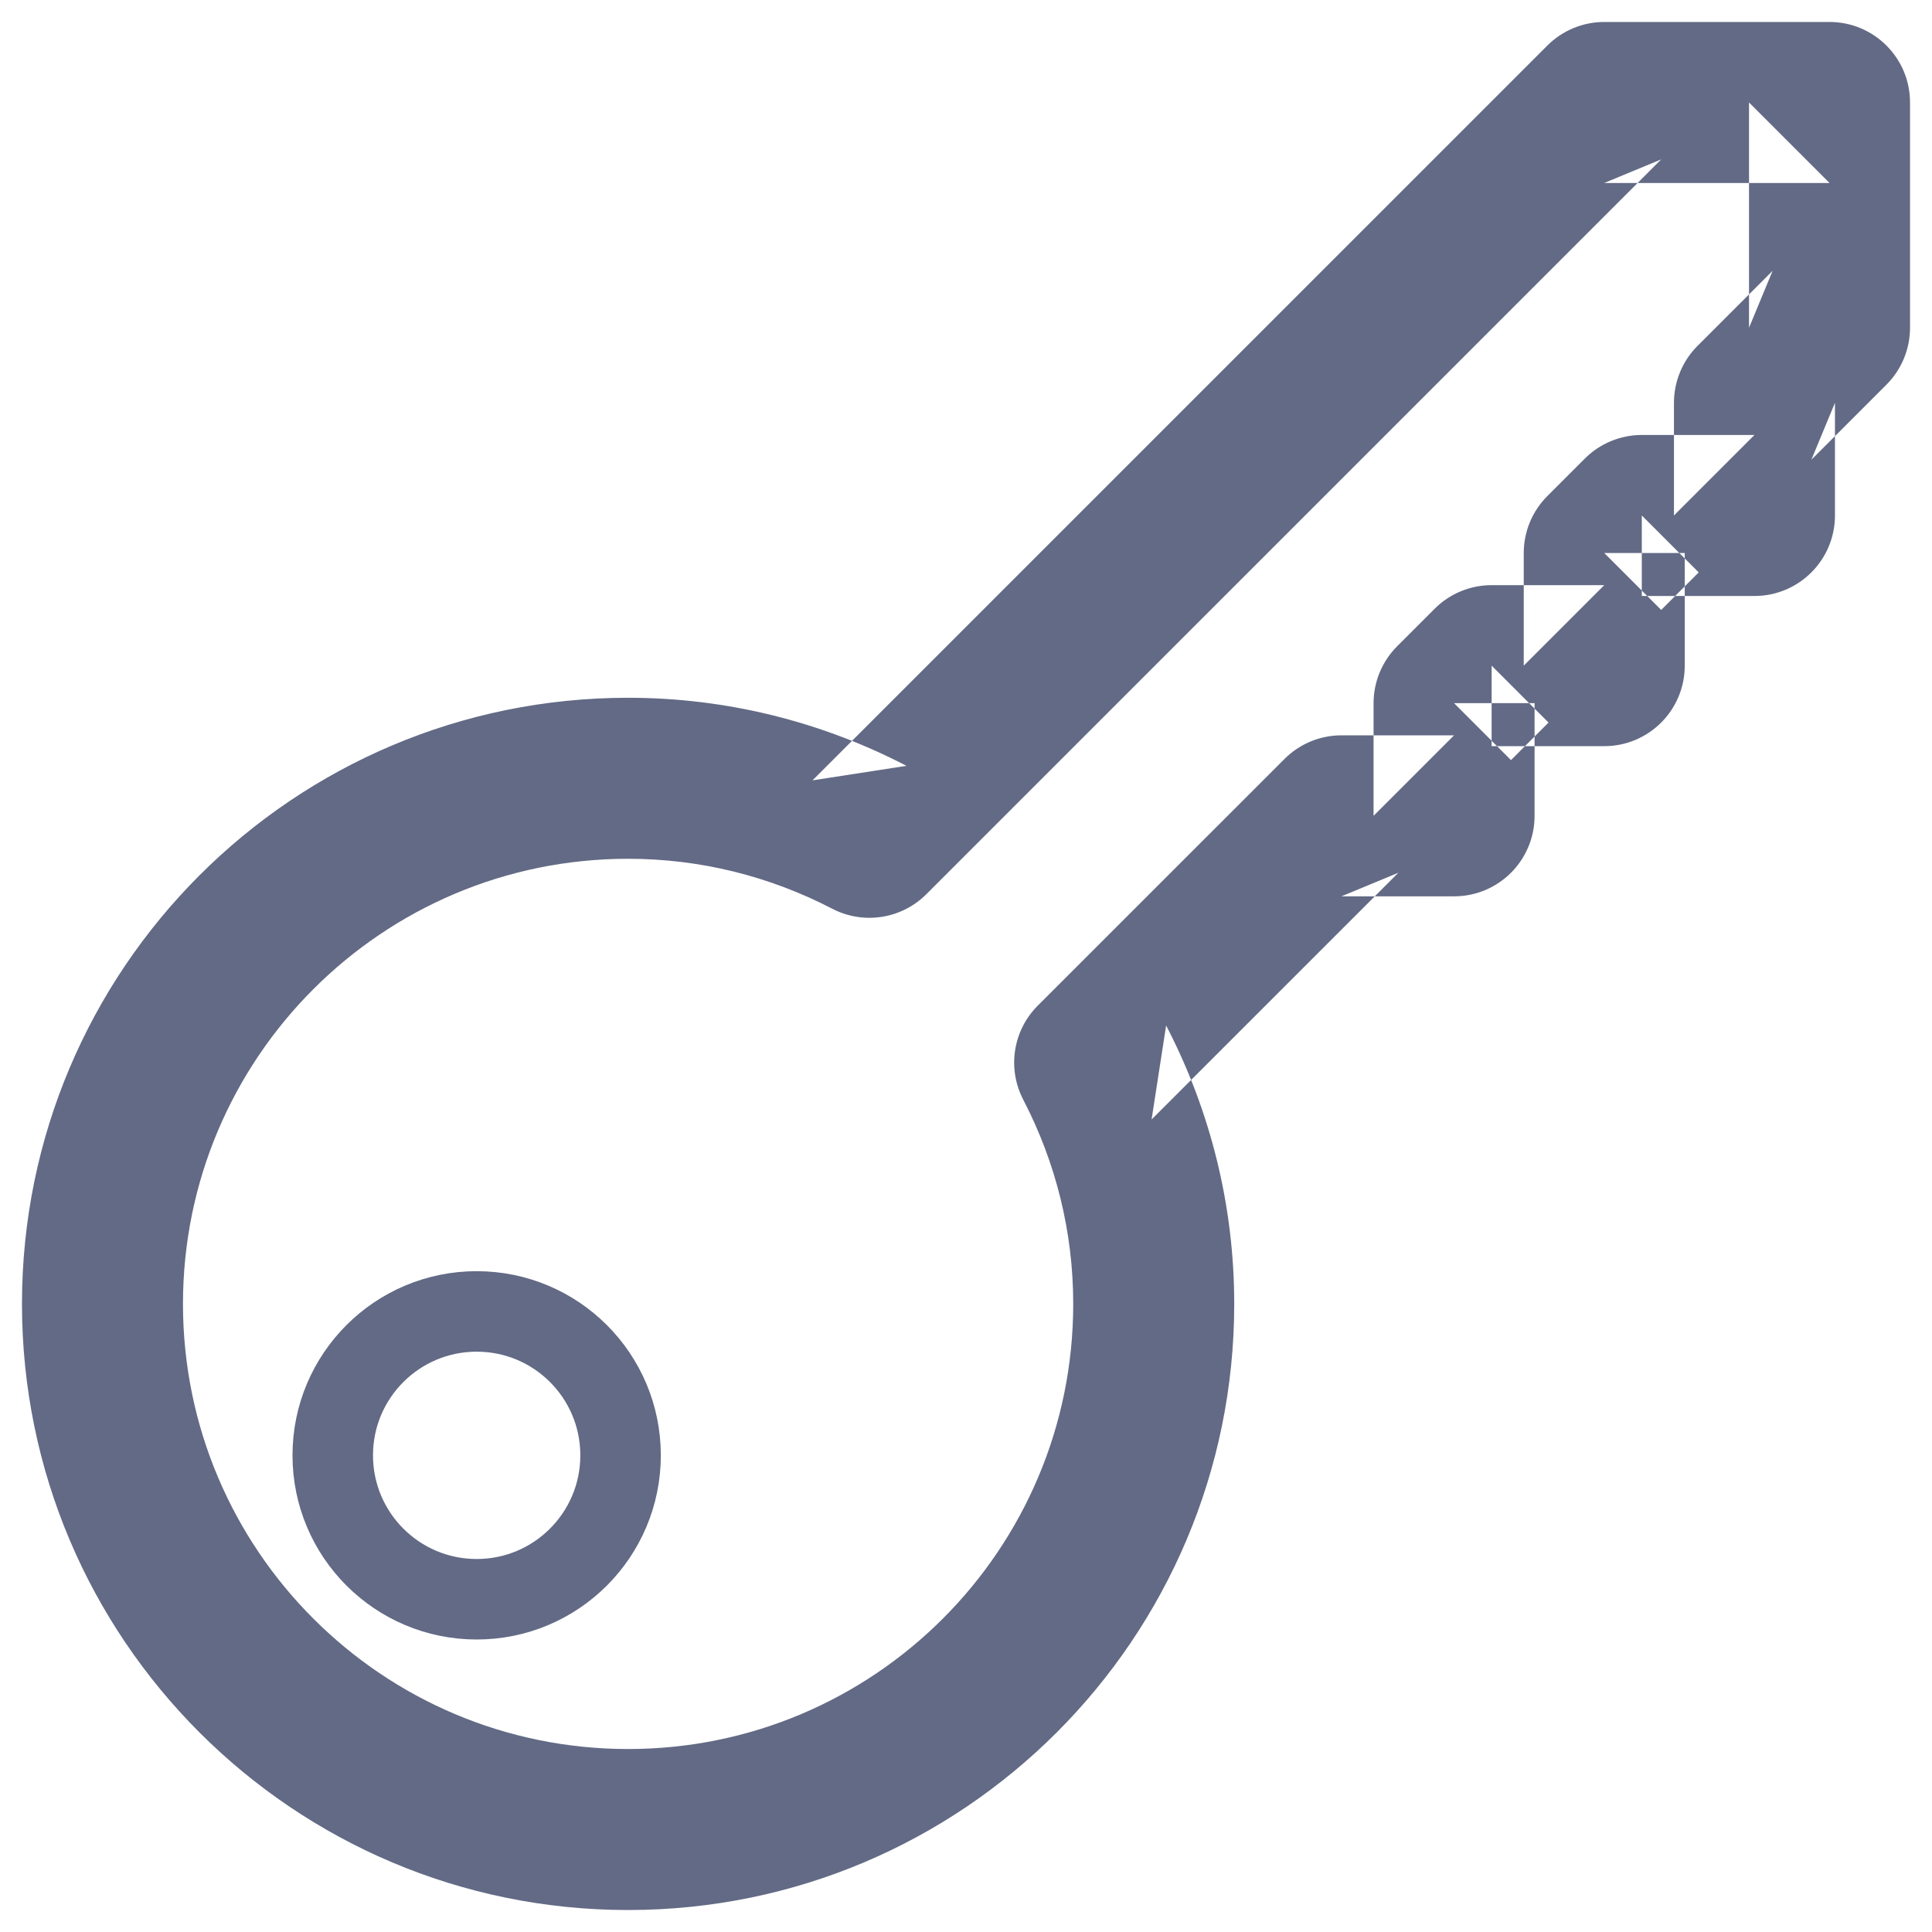
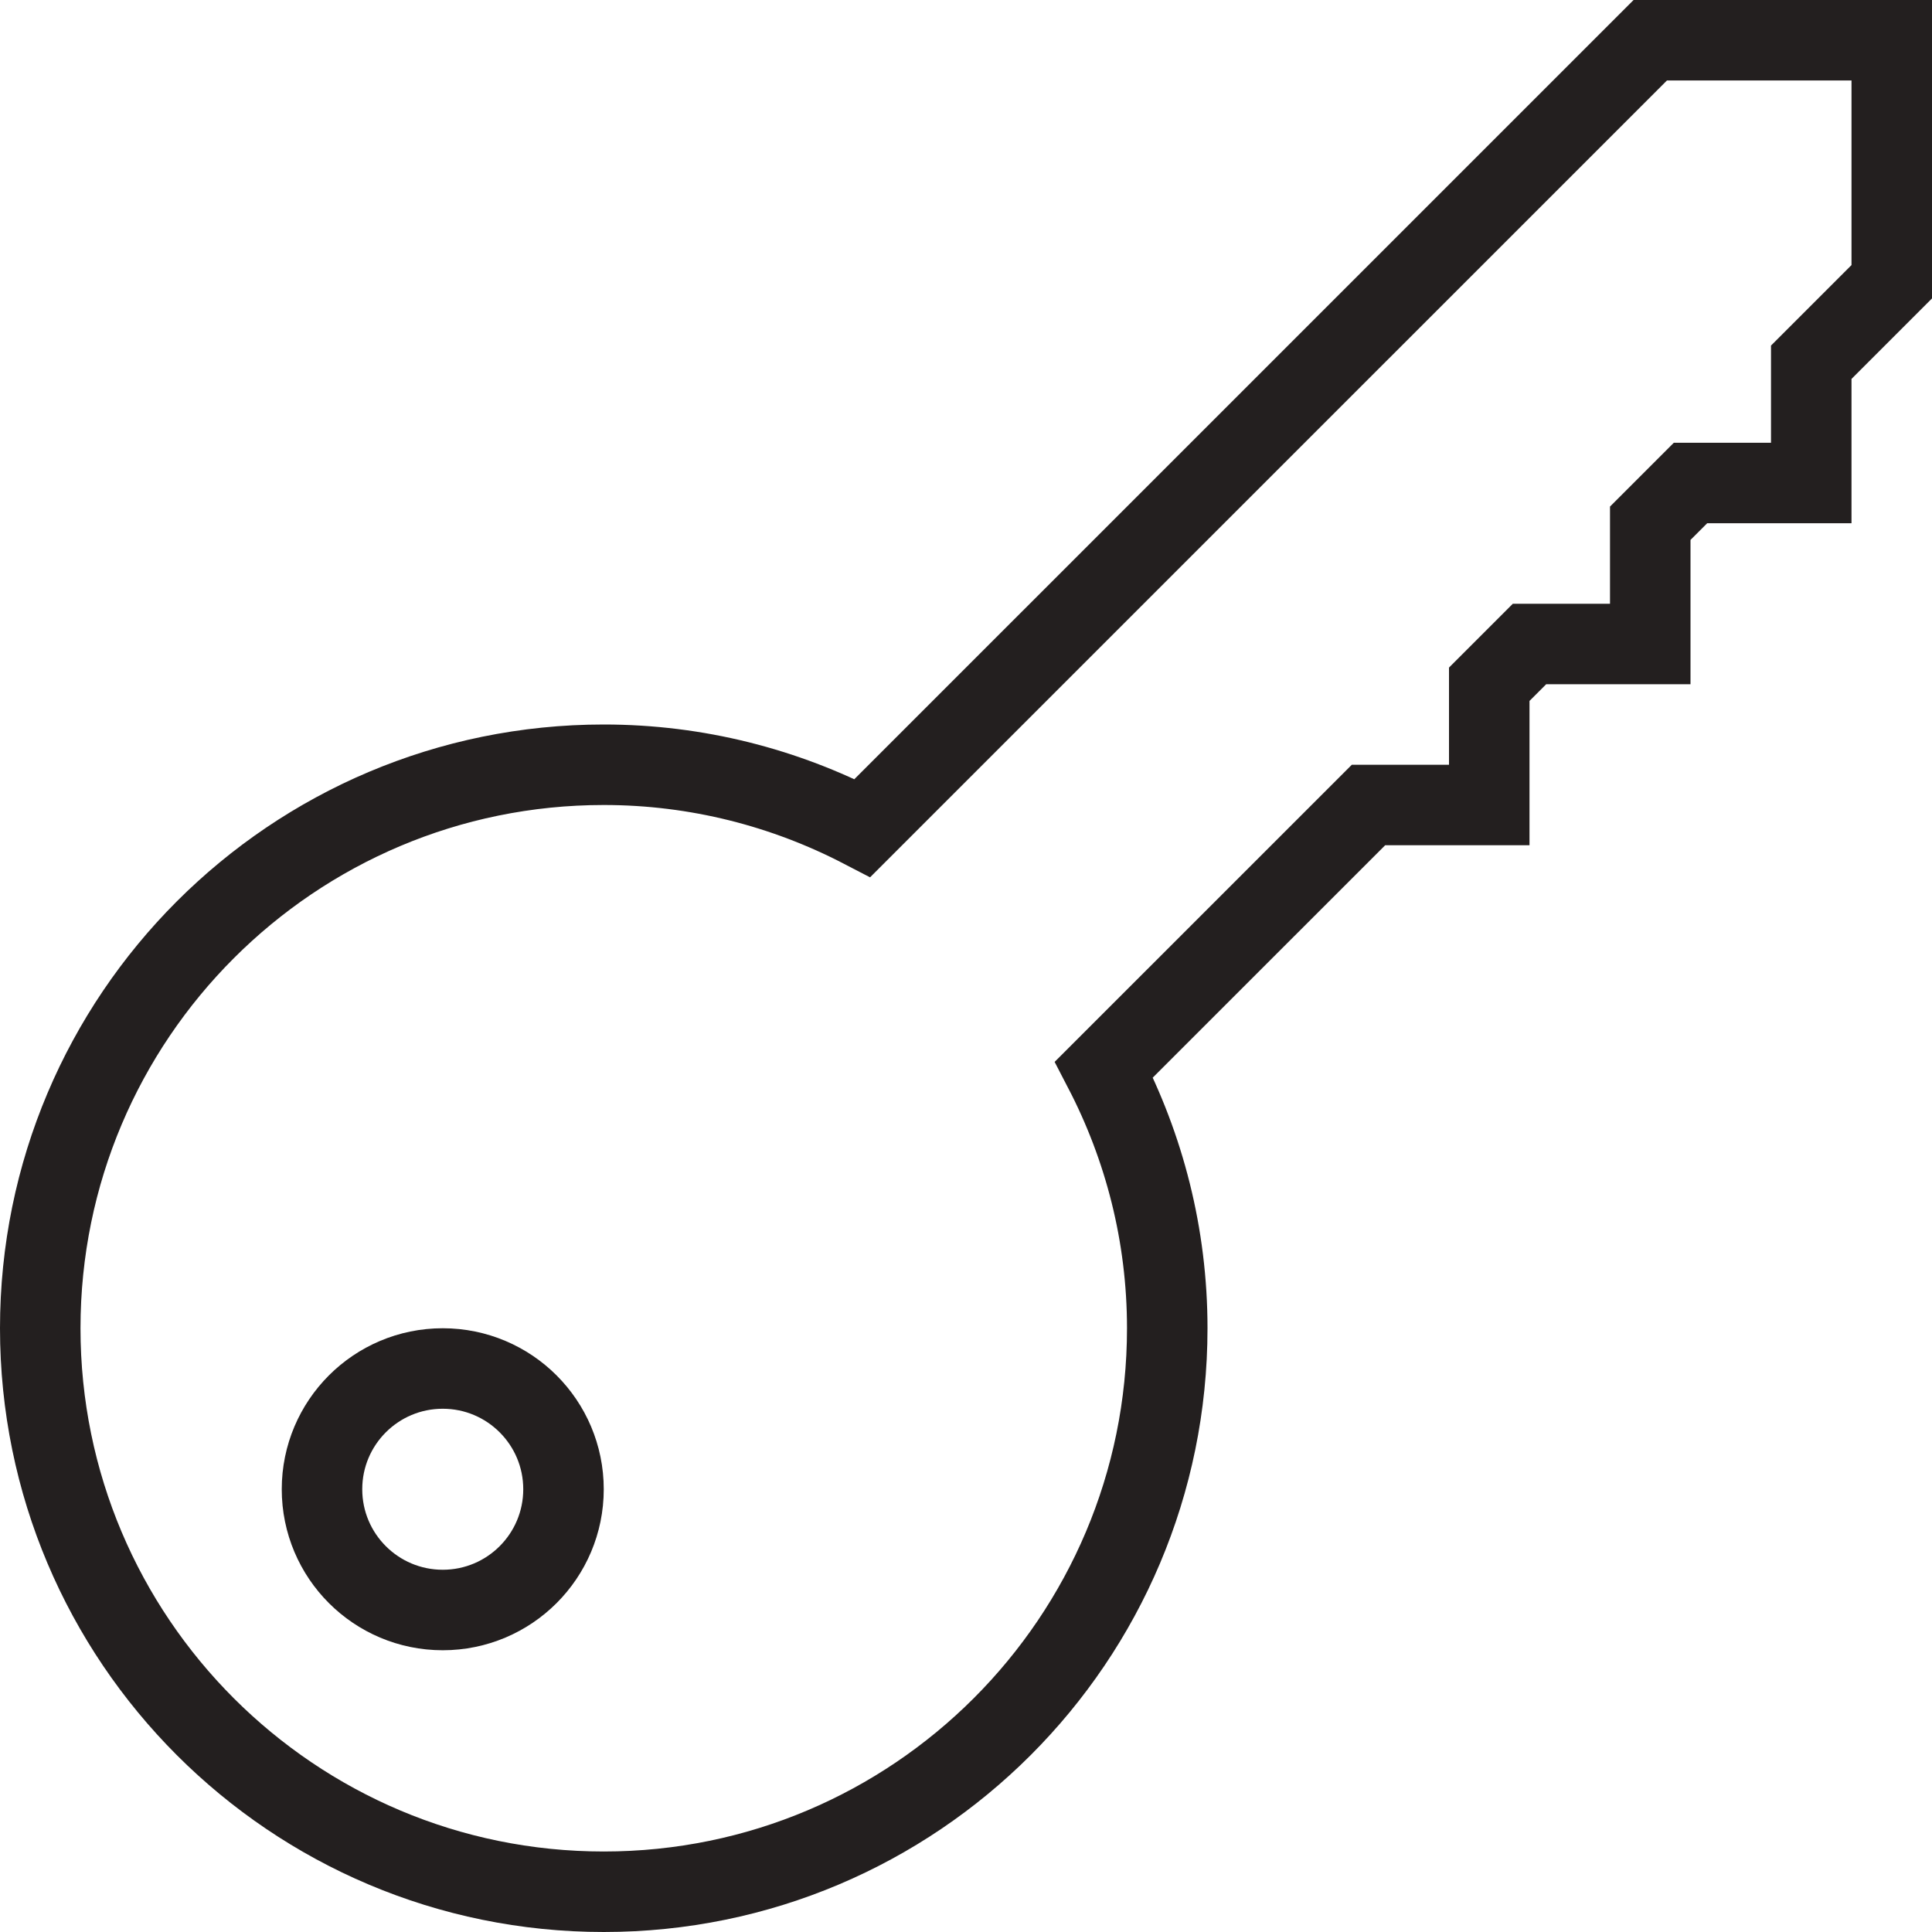
<svg xmlns="http://www.w3.org/2000/svg" width="48px" height="48px" viewBox="0 0 48 48" version="1.1">
  <defs />
  <g id="Icons" stroke="none" stroke-width="1" fill="none" fill-rule="evenodd">
-     <g id="key">
-       <path d="M15.418,36.157 C15.418,38.132 13.818,39.733 11.843,39.733 C9.868,39.733 8.267,38.132 8.267,36.157 C8.267,34.182 9.868,32.582 11.843,32.582 C13.818,32.582 15.418,34.182 15.418,36.157 L15.418,36.157 Z" id="Stroke-255" stroke="#626A85" stroke-width="2" stroke-linecap="round" stroke-linejoin="round" />
-       <path d="M20.186,19.388 L22.521,19.027 C20.393,17.923 18.038,17.336 15.605,17.336 C7.288,17.336 0.546,24.079 0.546,32.395 C0.546,40.711 7.288,47.454 15.605,47.454 C23.921,47.454 30.664,40.711 30.664,32.395 C30.664,29.962 30.077,27.606 28.972,25.478 L28.611,27.813 L34.742,21.683 L33.328,22.269 L36.126,22.269 C37.231,22.269 38.126,21.373 38.126,20.269 L38.126,17.47 L36.126,17.47 L37.54,18.885 L38.473,17.952 L37.059,16.538 L37.059,18.538 L39.857,18.538 C40.962,18.538 41.857,17.642 41.857,16.538 L41.857,13.739 L39.857,13.739 L41.272,15.154 L42.204,14.221 L40.79,12.807 L40.79,14.807 L43.589,14.807 C44.693,14.807 45.589,13.911 45.589,12.807 L45.589,10.008 L45.003,11.422 L46.868,9.557 C47.243,9.182 47.454,8.673 47.454,8.143 L47.454,2.546 C47.454,1.441 46.559,0.546 45.454,0.546 L39.857,0.546 C39.327,0.546 38.818,0.757 38.443,1.132 L20.186,19.388 L20.186,19.388 Z M39.857,4.546 L45.454,4.546 L43.454,2.546 L43.454,8.143 L44.04,6.728 L42.174,8.594 C41.799,8.969 41.589,9.478 41.589,10.008 L41.589,12.807 L43.589,10.807 L40.79,10.807 C40.26,10.807 39.751,11.017 39.376,11.392 L38.443,12.325 C38.068,12.7 37.857,13.209 37.857,13.739 L37.857,16.538 L39.857,14.538 L37.059,14.538 C36.529,14.538 36.02,14.748 35.645,15.123 L34.712,16.056 C34.337,16.431 34.126,16.94 34.126,17.47 L34.126,20.269 L36.126,18.269 L33.328,18.269 C32.797,18.269 32.289,18.48 31.914,18.855 L25.783,24.985 C25.166,25.601 25.02,26.547 25.422,27.321 C26.234,28.885 26.664,30.61 26.664,32.395 C26.664,38.502 21.712,43.454 15.605,43.454 C9.498,43.454 4.546,38.502 4.546,32.395 C4.546,26.288 9.498,21.336 15.605,21.336 C17.389,21.336 19.114,21.766 20.679,22.578 C21.453,22.979 22.398,22.833 23.014,22.217 L41.272,3.96 L39.857,4.546 L39.857,4.546 Z" id="Stroke-254" fill="#626A85" />
+     <g id="key" stroke-linecap="round" stroke="#231F1F" stroke-width="2">
+       <g id="Stroke-254-+-Stroke-255" transform="translate(1, 1)">
+         <path d="M40,0 L20.427,19.572 C18.502,18.573 16.319,18 14,18 C6.268,18 0,24.269 0,32 C0,39.731 6.268,46 14,46 C21.732,46 28,39.731 28,32 C28,29.681 27.427,27.498 26.427,25.572 L33,19 L36,19 L36,16 L37,15 L40,15 L40,12 L41,11 L44,11 L44,8 L46,6 L46,0 L40,0 L40,0 Z" id="Stroke-254" />
+         <path d="M13,36 C13,37.657 11.657,39 10,39 C8.343,39 7,37.657 7,36 C7,34.343 8.343,33 10,33 C11.657,33 13,34.343 13,36 L13,36 Z" id="Stroke-255" stroke-linejoin="round" />
+       </g>
    </g>
  </g>
</svg>
